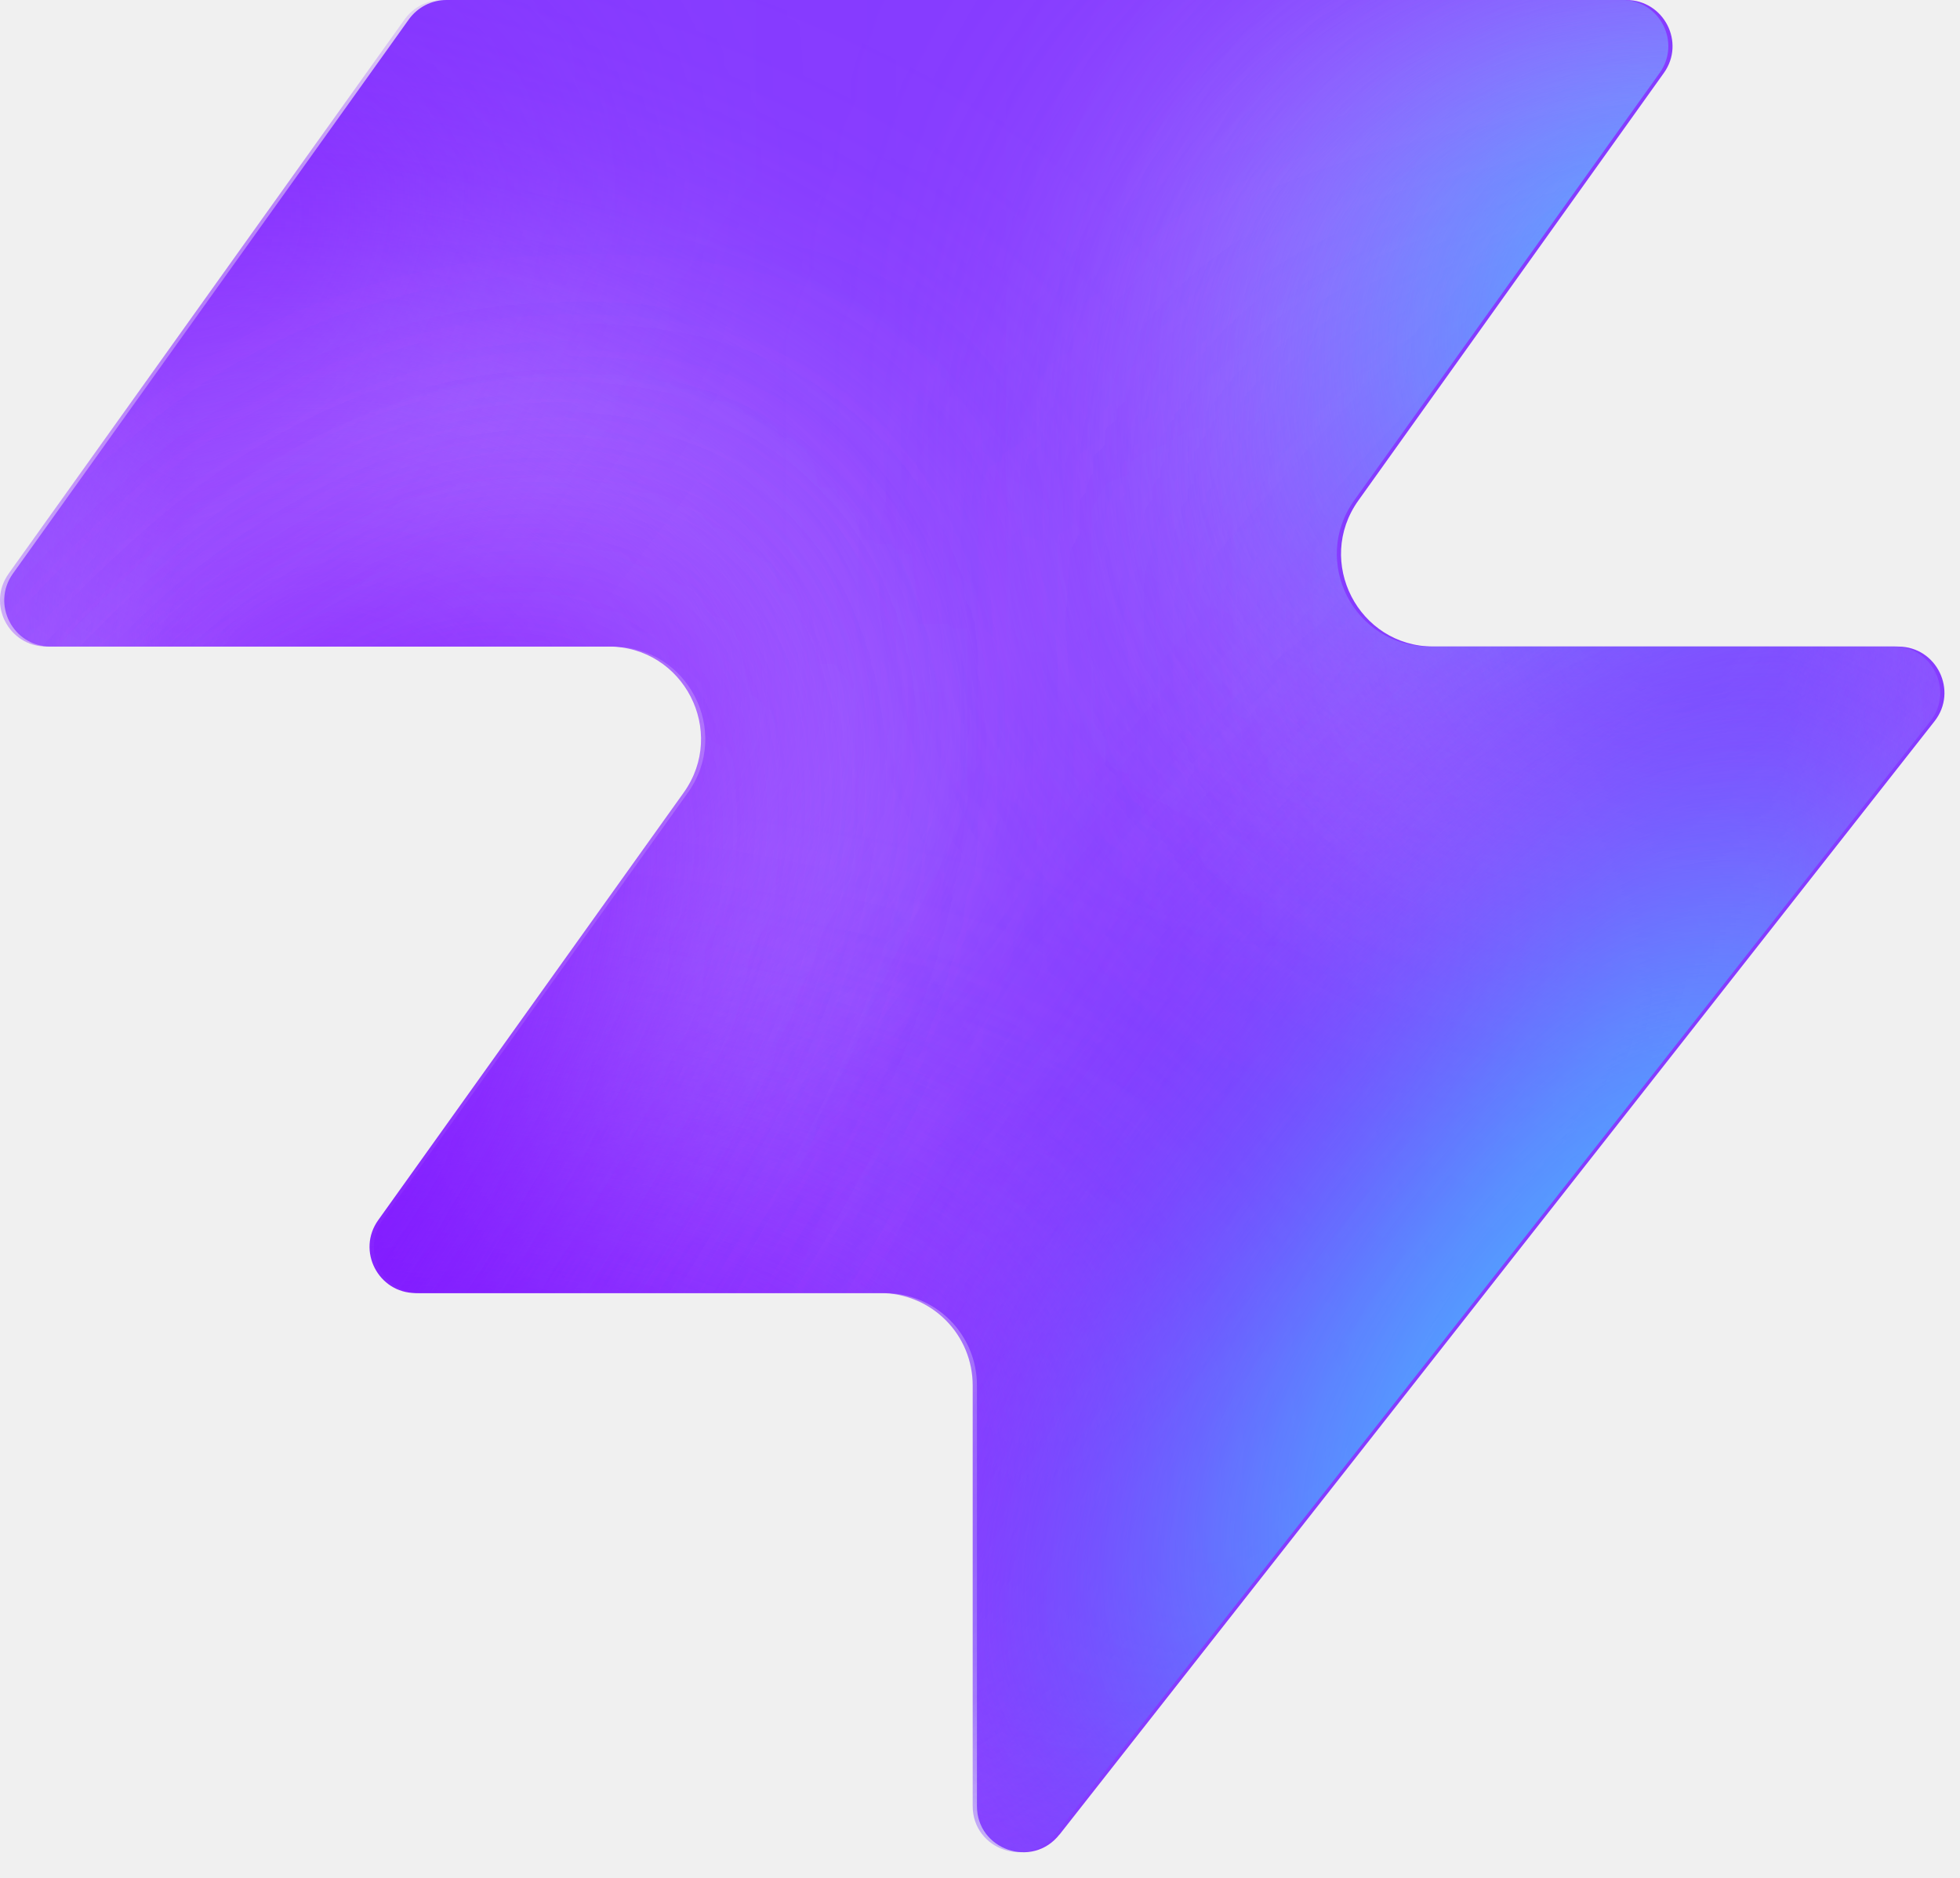
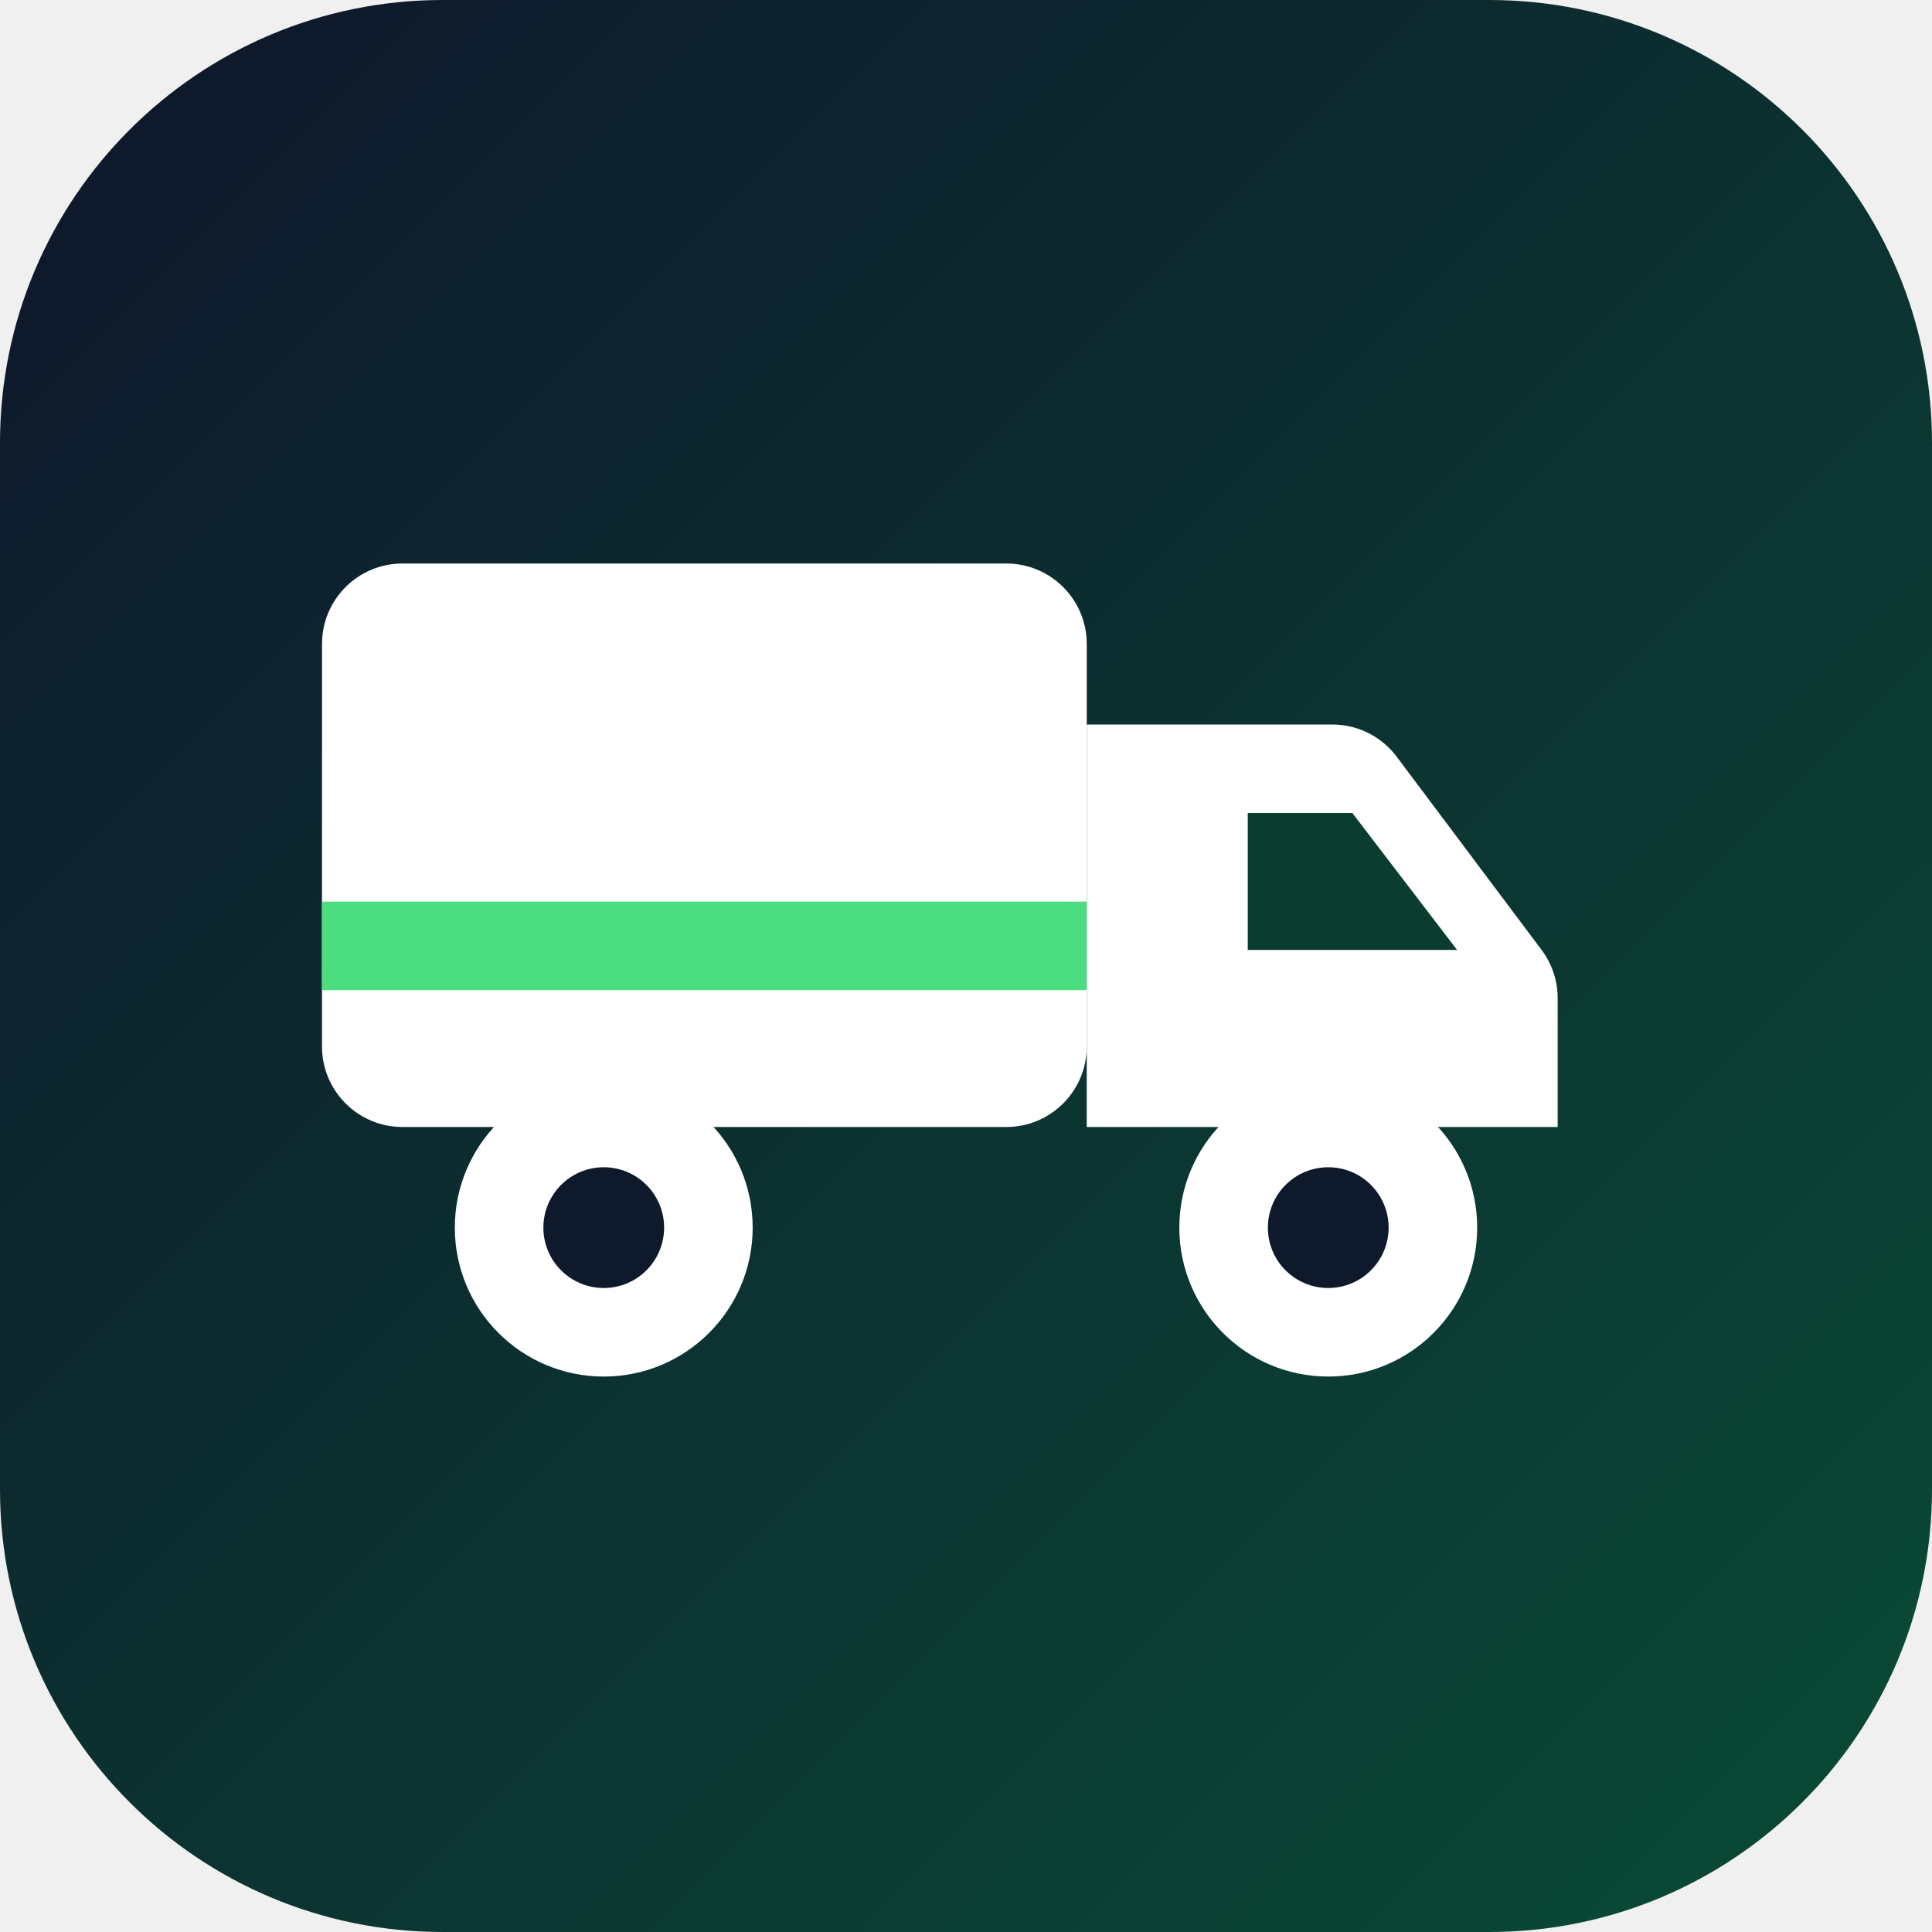
- <svg xmlns="http://www.w3.org/2000/svg" width="48" height="46" fill="none" viewBox="0 0 48 46">
-   <path fill="#863bff" d="M25.946 44.938c-.664.845-2.021.375-2.021-.698V33.937a2.26 2.26 0 0 0-2.262-2.262H10.287c-.92 0-1.456-1.04-.92-1.788l7.48-10.471c1.07-1.497 0-3.578-1.842-3.578H1.237c-.92 0-1.456-1.04-.92-1.788L10.013.474c.214-.297.556-.474.92-.474h28.894c.92 0 1.456 1.04.92 1.788l-7.48 10.471c-1.07 1.498 0 3.579 1.842 3.579h11.377c.943 0 1.473 1.088.89 1.83L25.947 44.94z" style="fill:#863bff;fill:color(display-p3 .525 .23 1);fill-opacity:1" />
-   <mask id="a" width="48" height="46" x="0" y="0" maskUnits="userSpaceOnUse" style="mask-type:alpha">
-     <path fill="#000" d="M25.842 44.938c-.664.844-2.021.375-2.021-.698V33.937a2.26 2.26 0 0 0-2.262-2.262H10.183c-.92 0-1.456-1.04-.92-1.788l7.48-10.471c1.07-1.498 0-3.579-1.842-3.579H1.133c-.92 0-1.456-1.04-.92-1.787L9.91.473c.214-.297.556-.474.92-.474h28.894c.92 0 1.456 1.04.92 1.788l-7.48 10.471c-1.07 1.498 0 3.578 1.842 3.578h11.377c.943 0 1.473 1.088.89 1.832L25.843 44.94z" style="fill:#000;fill-opacity:1" />
-   </mask>
-   <g mask="url(#a)">
-     <g filter="url(#b)">
-       <ellipse cx="5.508" cy="14.704" fill="#ede6ff" rx="5.508" ry="14.704" style="fill:#ede6ff;fill:color(display-p3 .927 .903 1);fill-opacity:1" transform="matrix(.00324 1 1 -.00324 -4.47 31.516)" />
-     </g>
-     <g filter="url(#c)">
-       <ellipse cx="10.399" cy="29.851" fill="#ede6ff" rx="10.399" ry="29.851" style="fill:#ede6ff;fill:color(display-p3 .927 .903 1);fill-opacity:1" transform="matrix(.00324 1 1 -.00324 -39.328 7.883)" />
-     </g>
-     <g filter="url(#d)">
-       <ellipse cx="5.508" cy="30.487" fill="#7e14ff" rx="5.508" ry="30.487" style="fill:#7e14ff;fill:color(display-p3 .492 .077 1);fill-opacity:1" transform="rotate(89.814 -25.913 -14.639)scale(1 -1)" />
-     </g>
-     <g filter="url(#e)">
-       <ellipse cx="5.508" cy="30.599" fill="#7e14ff" rx="5.508" ry="30.599" style="fill:#7e14ff;fill:color(display-p3 .492 .077 1);fill-opacity:1" transform="rotate(89.814 -32.644 -3.334)scale(1 -1)" />
-     </g>
-     <g filter="url(#f)">
-       <ellipse cx="5.508" cy="30.599" fill="#7e14ff" rx="5.508" ry="30.599" style="fill:#7e14ff;fill:color(display-p3 .492 .077 1);fill-opacity:1" transform="matrix(.00324 1 1 -.00324 -34.34 30.47)" />
-     </g>
-     <g filter="url(#g)">
-       <ellipse cx="14.072" cy="22.078" fill="#ede6ff" rx="14.072" ry="22.078" style="fill:#ede6ff;fill:color(display-p3 .927 .903 1);fill-opacity:1" transform="rotate(93.35 24.506 48.493)scale(-1 1)" />
-     </g>
-     <g filter="url(#h)">
-       <ellipse cx="3.47" cy="21.501" fill="#7e14ff" rx="3.47" ry="21.501" style="fill:#7e14ff;fill:color(display-p3 .492 .077 1);fill-opacity:1" transform="rotate(89.009 28.708 47.59)scale(-1 1)" />
-     </g>
-     <g filter="url(#i)">
-       <ellipse cx="3.47" cy="21.501" fill="#7e14ff" rx="3.47" ry="21.501" style="fill:#7e14ff;fill:color(display-p3 .492 .077 1);fill-opacity:1" transform="rotate(89.009 28.708 47.59)scale(-1 1)" />
-     </g>
-     <g filter="url(#j)">
-       <ellipse cx=".387" cy="8.972" fill="#7e14ff" rx="4.407" ry="29.108" style="fill:#7e14ff;fill:color(display-p3 .492 .077 1);fill-opacity:1" transform="rotate(39.51 .387 8.972)" />
-     </g>
-     <g filter="url(#k)">
-       <ellipse cx="47.523" cy="-6.092" fill="#7e14ff" rx="4.407" ry="29.108" style="fill:#7e14ff;fill:color(display-p3 .492 .077 1);fill-opacity:1" transform="rotate(37.892 47.523 -6.092)" />
-     </g>
-     <g filter="url(#l)">
-       <ellipse cx="41.412" cy="6.333" fill="#47bfff" rx="5.971" ry="9.665" style="fill:#47bfff;fill:color(display-p3 .28 .748 1);fill-opacity:1" transform="rotate(37.892 41.412 6.333)" />
-     </g>
-     <g filter="url(#m)">
-       <ellipse cx="-1.879" cy="38.332" fill="#7e14ff" rx="4.407" ry="29.108" style="fill:#7e14ff;fill:color(display-p3 .492 .077 1);fill-opacity:1" transform="rotate(37.892 -1.88 38.332)" />
-     </g>
-     <g filter="url(#n)">
-       <ellipse cx="-1.879" cy="38.332" fill="#7e14ff" rx="4.407" ry="29.108" style="fill:#7e14ff;fill:color(display-p3 .492 .077 1);fill-opacity:1" transform="rotate(37.892 -1.88 38.332)" />
-     </g>
-     <g filter="url(#o)">
-       <ellipse cx="35.651" cy="29.907" fill="#7e14ff" rx="4.407" ry="29.108" style="fill:#7e14ff;fill:color(display-p3 .492 .077 1);fill-opacity:1" transform="rotate(37.892 35.651 29.907)" />
-     </g>
-     <g filter="url(#p)">
-       <ellipse cx="38.418" cy="32.4" fill="#47bfff" rx="5.971" ry="15.297" style="fill:#47bfff;fill:color(display-p3 .28 .748 1);fill-opacity:1" transform="rotate(37.892 38.418 32.4)" />
-     </g>
-   </g>
+ <svg xmlns="http://www.w3.org/2000/svg" width="48" height="48" viewBox="0 0 48 48" fill="none">
  <defs>
-     <filter id="b" width="60.045" height="41.654" x="-19.77" y="16.149" color-interpolation-filters="sRGB" filterUnits="userSpaceOnUse">
-       <feFlood flood-opacity="0" result="BackgroundImageFix" />
-       <feBlend in="SourceGraphic" in2="BackgroundImageFix" result="shape" />
-       <feGaussianBlur result="effect1_foregroundBlur_2002_17158" stdDeviation="7.659" />
-     </filter>
-     <filter id="c" width="90.34" height="51.437" x="-54.613" y="-7.533" color-interpolation-filters="sRGB" filterUnits="userSpaceOnUse">
-       <feFlood flood-opacity="0" result="BackgroundImageFix" />
-       <feBlend in="SourceGraphic" in2="BackgroundImageFix" result="shape" />
-       <feGaussianBlur result="effect1_foregroundBlur_2002_17158" stdDeviation="7.659" />
-     </filter>
-     <filter id="d" width="79.355" height="29.4" x="-49.64" y="2.03" color-interpolation-filters="sRGB" filterUnits="userSpaceOnUse">
-       <feFlood flood-opacity="0" result="BackgroundImageFix" />
-       <feBlend in="SourceGraphic" in2="BackgroundImageFix" result="shape" />
-       <feGaussianBlur result="effect1_foregroundBlur_2002_17158" stdDeviation="4.596" />
-     </filter>
-     <filter id="e" width="79.579" height="29.4" x="-45.045" y="20.029" color-interpolation-filters="sRGB" filterUnits="userSpaceOnUse">
-       <feFlood flood-opacity="0" result="BackgroundImageFix" />
-       <feBlend in="SourceGraphic" in2="BackgroundImageFix" result="shape" />
-       <feGaussianBlur result="effect1_foregroundBlur_2002_17158" stdDeviation="4.596" />
-     </filter>
-     <filter id="f" width="79.579" height="29.4" x="-43.513" y="21.178" color-interpolation-filters="sRGB" filterUnits="userSpaceOnUse">
-       <feFlood flood-opacity="0" result="BackgroundImageFix" />
-       <feBlend in="SourceGraphic" in2="BackgroundImageFix" result="shape" />
-       <feGaussianBlur result="effect1_foregroundBlur_2002_17158" stdDeviation="4.596" />
-     </filter>
-     <filter id="g" width="74.749" height="58.852" x="15.756" y="-17.901" color-interpolation-filters="sRGB" filterUnits="userSpaceOnUse">
-       <feFlood flood-opacity="0" result="BackgroundImageFix" />
-       <feBlend in="SourceGraphic" in2="BackgroundImageFix" result="shape" />
-       <feGaussianBlur result="effect1_foregroundBlur_2002_17158" stdDeviation="7.659" />
-     </filter>
-     <filter id="h" width="61.377" height="25.362" x="23.548" y="2.284" color-interpolation-filters="sRGB" filterUnits="userSpaceOnUse">
-       <feFlood flood-opacity="0" result="BackgroundImageFix" />
-       <feBlend in="SourceGraphic" in2="BackgroundImageFix" result="shape" />
-       <feGaussianBlur result="effect1_foregroundBlur_2002_17158" stdDeviation="4.596" />
-     </filter>
-     <filter id="i" width="61.377" height="25.362" x="23.548" y="2.284" color-interpolation-filters="sRGB" filterUnits="userSpaceOnUse">
-       <feFlood flood-opacity="0" result="BackgroundImageFix" />
-       <feBlend in="SourceGraphic" in2="BackgroundImageFix" result="shape" />
-       <feGaussianBlur result="effect1_foregroundBlur_2002_17158" stdDeviation="4.596" />
-     </filter>
-     <filter id="j" width="56.045" height="63.649" x="-27.636" y="-22.853" color-interpolation-filters="sRGB" filterUnits="userSpaceOnUse">
-       <feFlood flood-opacity="0" result="BackgroundImageFix" />
-       <feBlend in="SourceGraphic" in2="BackgroundImageFix" result="shape" />
-       <feGaussianBlur result="effect1_foregroundBlur_2002_17158" stdDeviation="4.596" />
-     </filter>
-     <filter id="k" width="54.814" height="64.646" x="20.116" y="-38.415" color-interpolation-filters="sRGB" filterUnits="userSpaceOnUse">
-       <feFlood flood-opacity="0" result="BackgroundImageFix" />
-       <feBlend in="SourceGraphic" in2="BackgroundImageFix" result="shape" />
-       <feGaussianBlur result="effect1_foregroundBlur_2002_17158" stdDeviation="4.596" />
-     </filter>
-     <filter id="l" width="33.541" height="35.313" x="24.641" y="-11.323" color-interpolation-filters="sRGB" filterUnits="userSpaceOnUse">
-       <feFlood flood-opacity="0" result="BackgroundImageFix" />
-       <feBlend in="SourceGraphic" in2="BackgroundImageFix" result="shape" />
-       <feGaussianBlur result="effect1_foregroundBlur_2002_17158" stdDeviation="4.596" />
-     </filter>
-     <filter id="m" width="54.814" height="64.646" x="-29.286" y="6.009" color-interpolation-filters="sRGB" filterUnits="userSpaceOnUse">
-       <feFlood flood-opacity="0" result="BackgroundImageFix" />
-       <feBlend in="SourceGraphic" in2="BackgroundImageFix" result="shape" />
-       <feGaussianBlur result="effect1_foregroundBlur_2002_17158" stdDeviation="4.596" />
-     </filter>
-     <filter id="n" width="54.814" height="64.646" x="-29.286" y="6.009" color-interpolation-filters="sRGB" filterUnits="userSpaceOnUse">
-       <feFlood flood-opacity="0" result="BackgroundImageFix" />
-       <feBlend in="SourceGraphic" in2="BackgroundImageFix" result="shape" />
-       <feGaussianBlur result="effect1_foregroundBlur_2002_17158" stdDeviation="4.596" />
-     </filter>
-     <filter id="o" width="54.814" height="64.646" x="8.244" y="-2.416" color-interpolation-filters="sRGB" filterUnits="userSpaceOnUse">
-       <feFlood flood-opacity="0" result="BackgroundImageFix" />
-       <feBlend in="SourceGraphic" in2="BackgroundImageFix" result="shape" />
-       <feGaussianBlur result="effect1_foregroundBlur_2002_17158" stdDeviation="4.596" />
-     </filter>
-     <filter id="p" width="39.409" height="43.623" x="18.713" y="10.588" color-interpolation-filters="sRGB" filterUnits="userSpaceOnUse">
-       <feFlood flood-opacity="0" result="BackgroundImageFix" />
-       <feBlend in="SourceGraphic" in2="BackgroundImageFix" result="shape" />
-       <feGaussianBlur result="effect1_foregroundBlur_2002_17158" stdDeviation="4.596" />
-     </filter>
+     <linearGradient id="sigotBg" x1="4" y1="4" x2="44" y2="44" gradientUnits="userSpaceOnUse">
+       <stop stop-color="#0e1a2c" />
+       <stop offset="1" stop-color="#0a4735" />
+     </linearGradient>
  </defs>
+   <rect width="48" height="48" rx="11" fill="url(#sigotBg)" />
+   <rect x="8" y="14" width="19" height="14" rx="2" fill="#ffffff" />
+   <rect x="8" y="22.4" width="19" height="2.2" fill="#4ade80" />
+   <path d="M27 18h6.1a2 2 0 0 1 1.6.8l3.6 4.8a2 2 0 0 1 .4 1.2V28H27z" fill="#ffffff" />
+   <path d="M31 20.2h2.6l2.6 3.4H31z" fill="#0a3d30" />
+   <circle cx="15" cy="30.5" r="3.7" fill="#ffffff" />
+   <circle cx="15" cy="30.5" r="1.5" fill="#0e1a2c" />
+   <circle cx="33" cy="30.5" r="3.7" fill="#ffffff" />
+   <circle cx="33" cy="30.5" r="1.5" fill="#0e1a2c" />
</svg>
